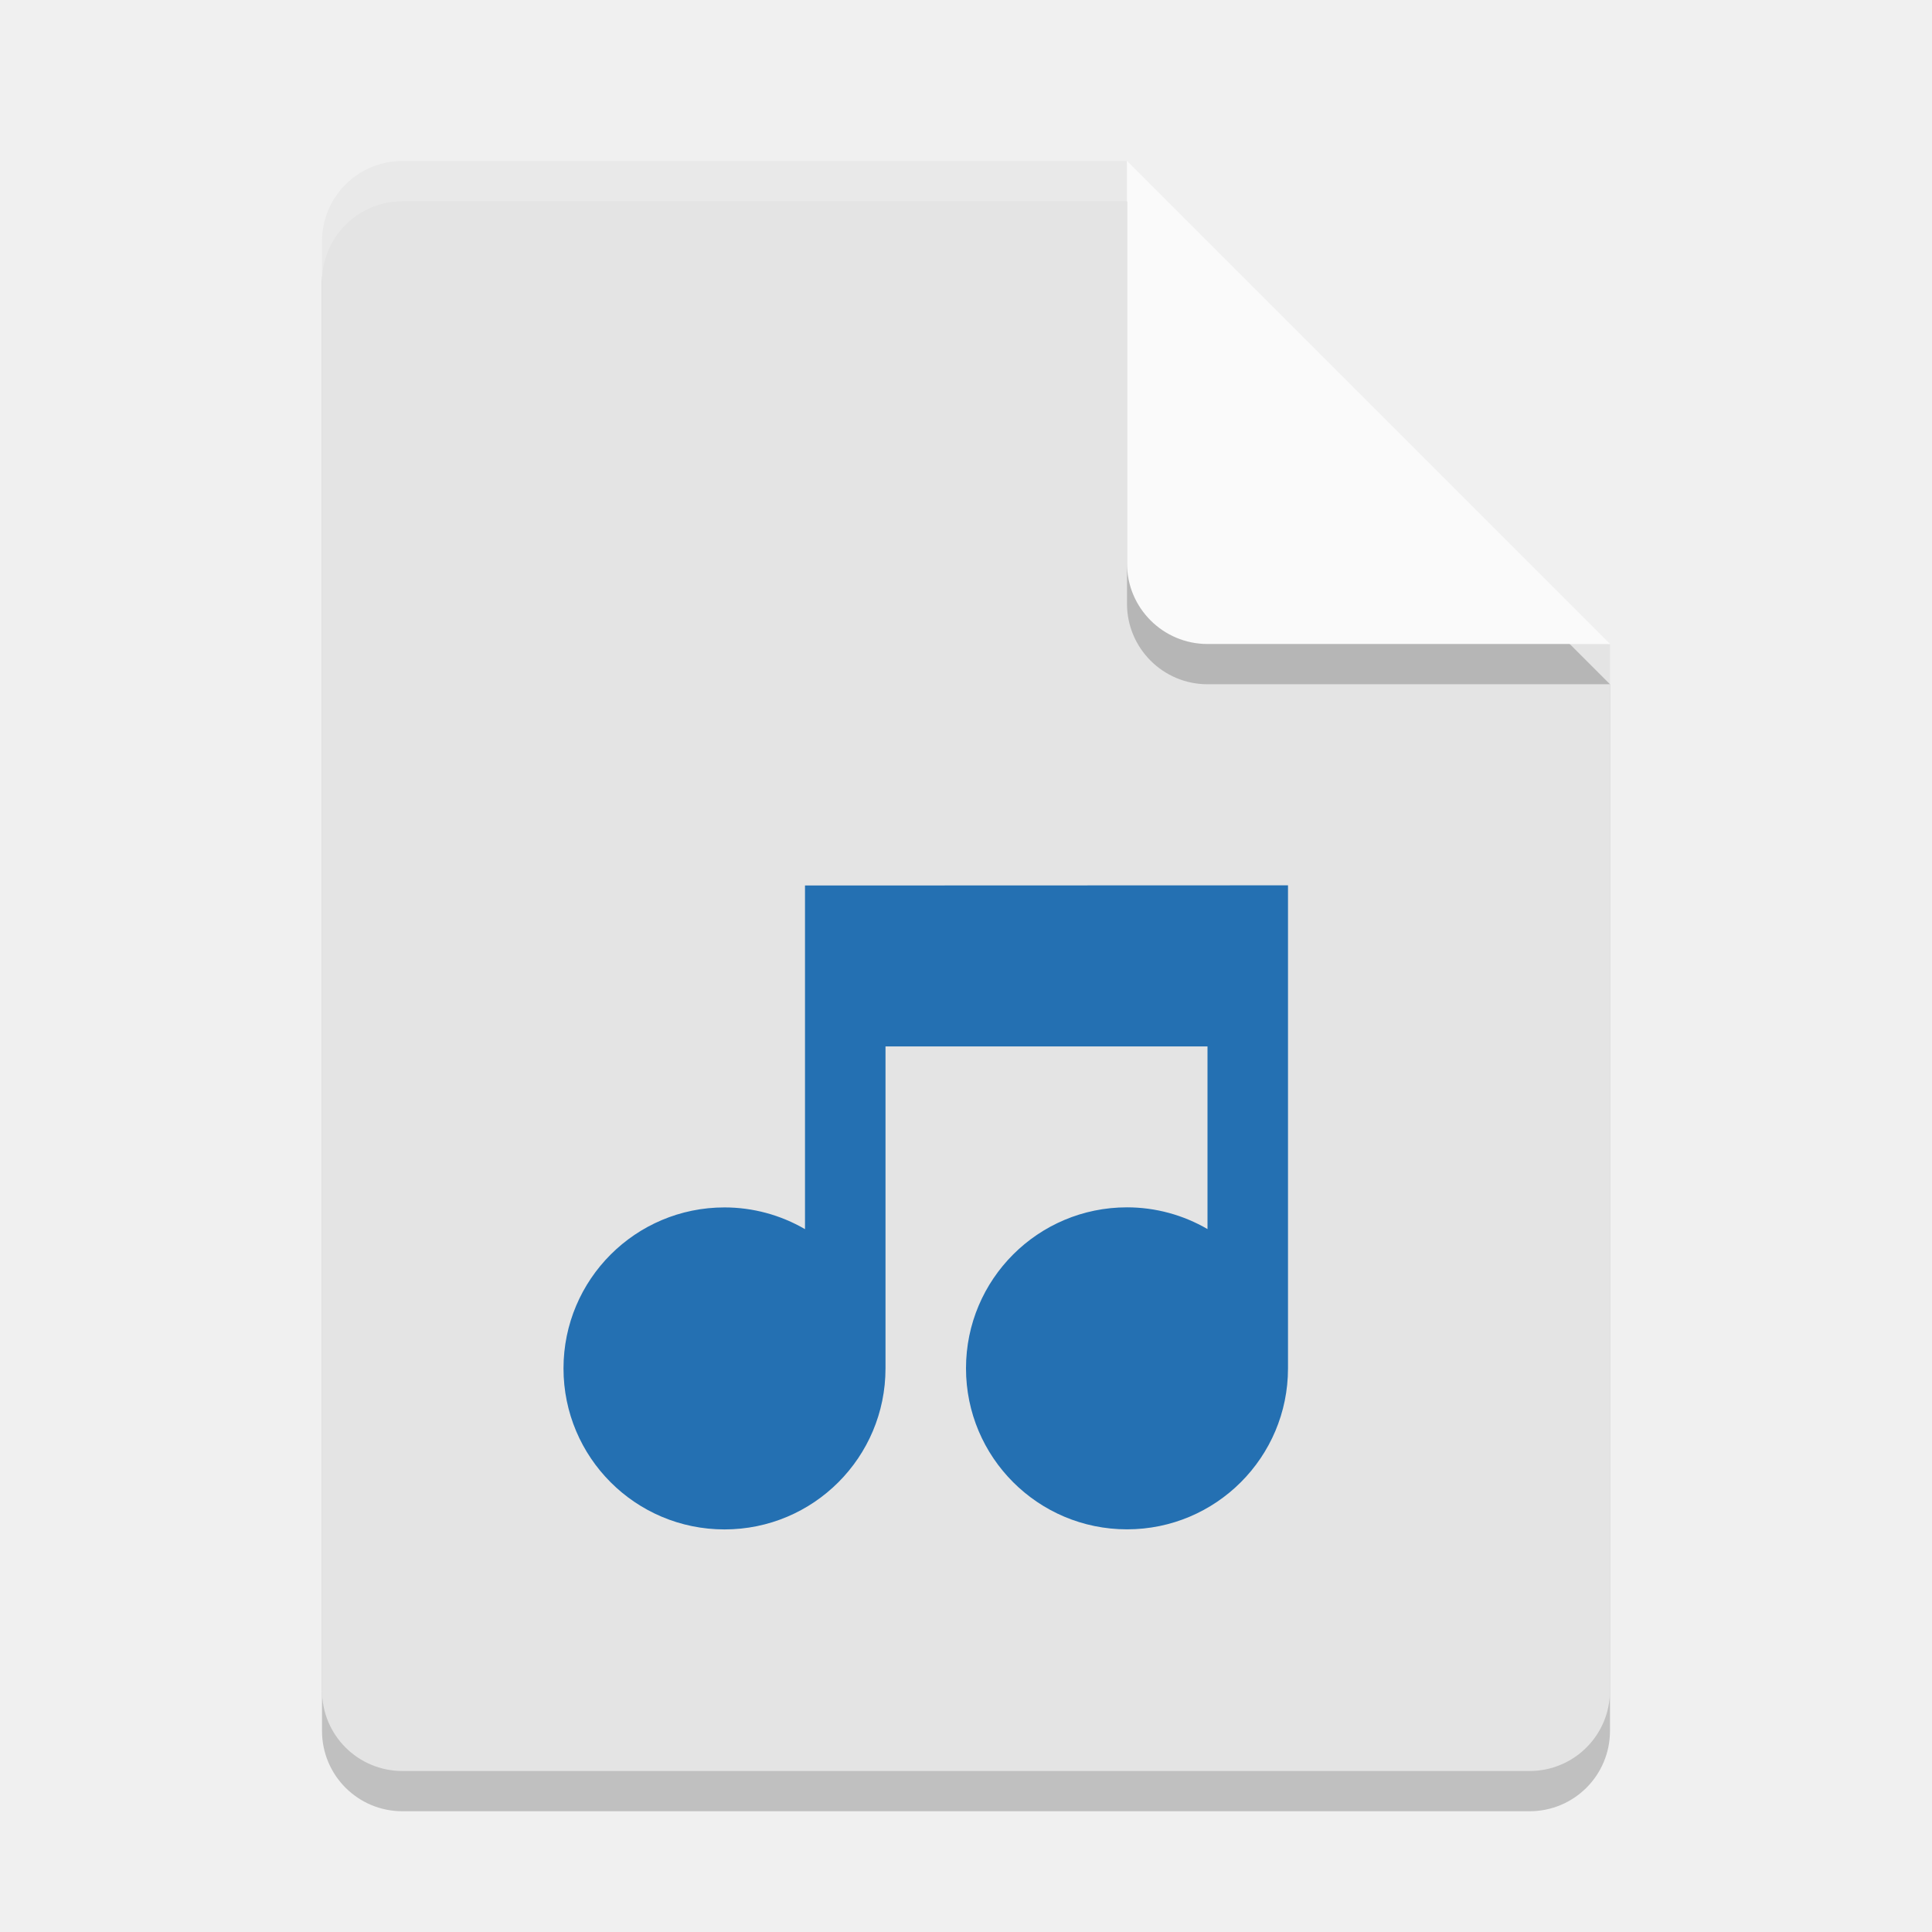
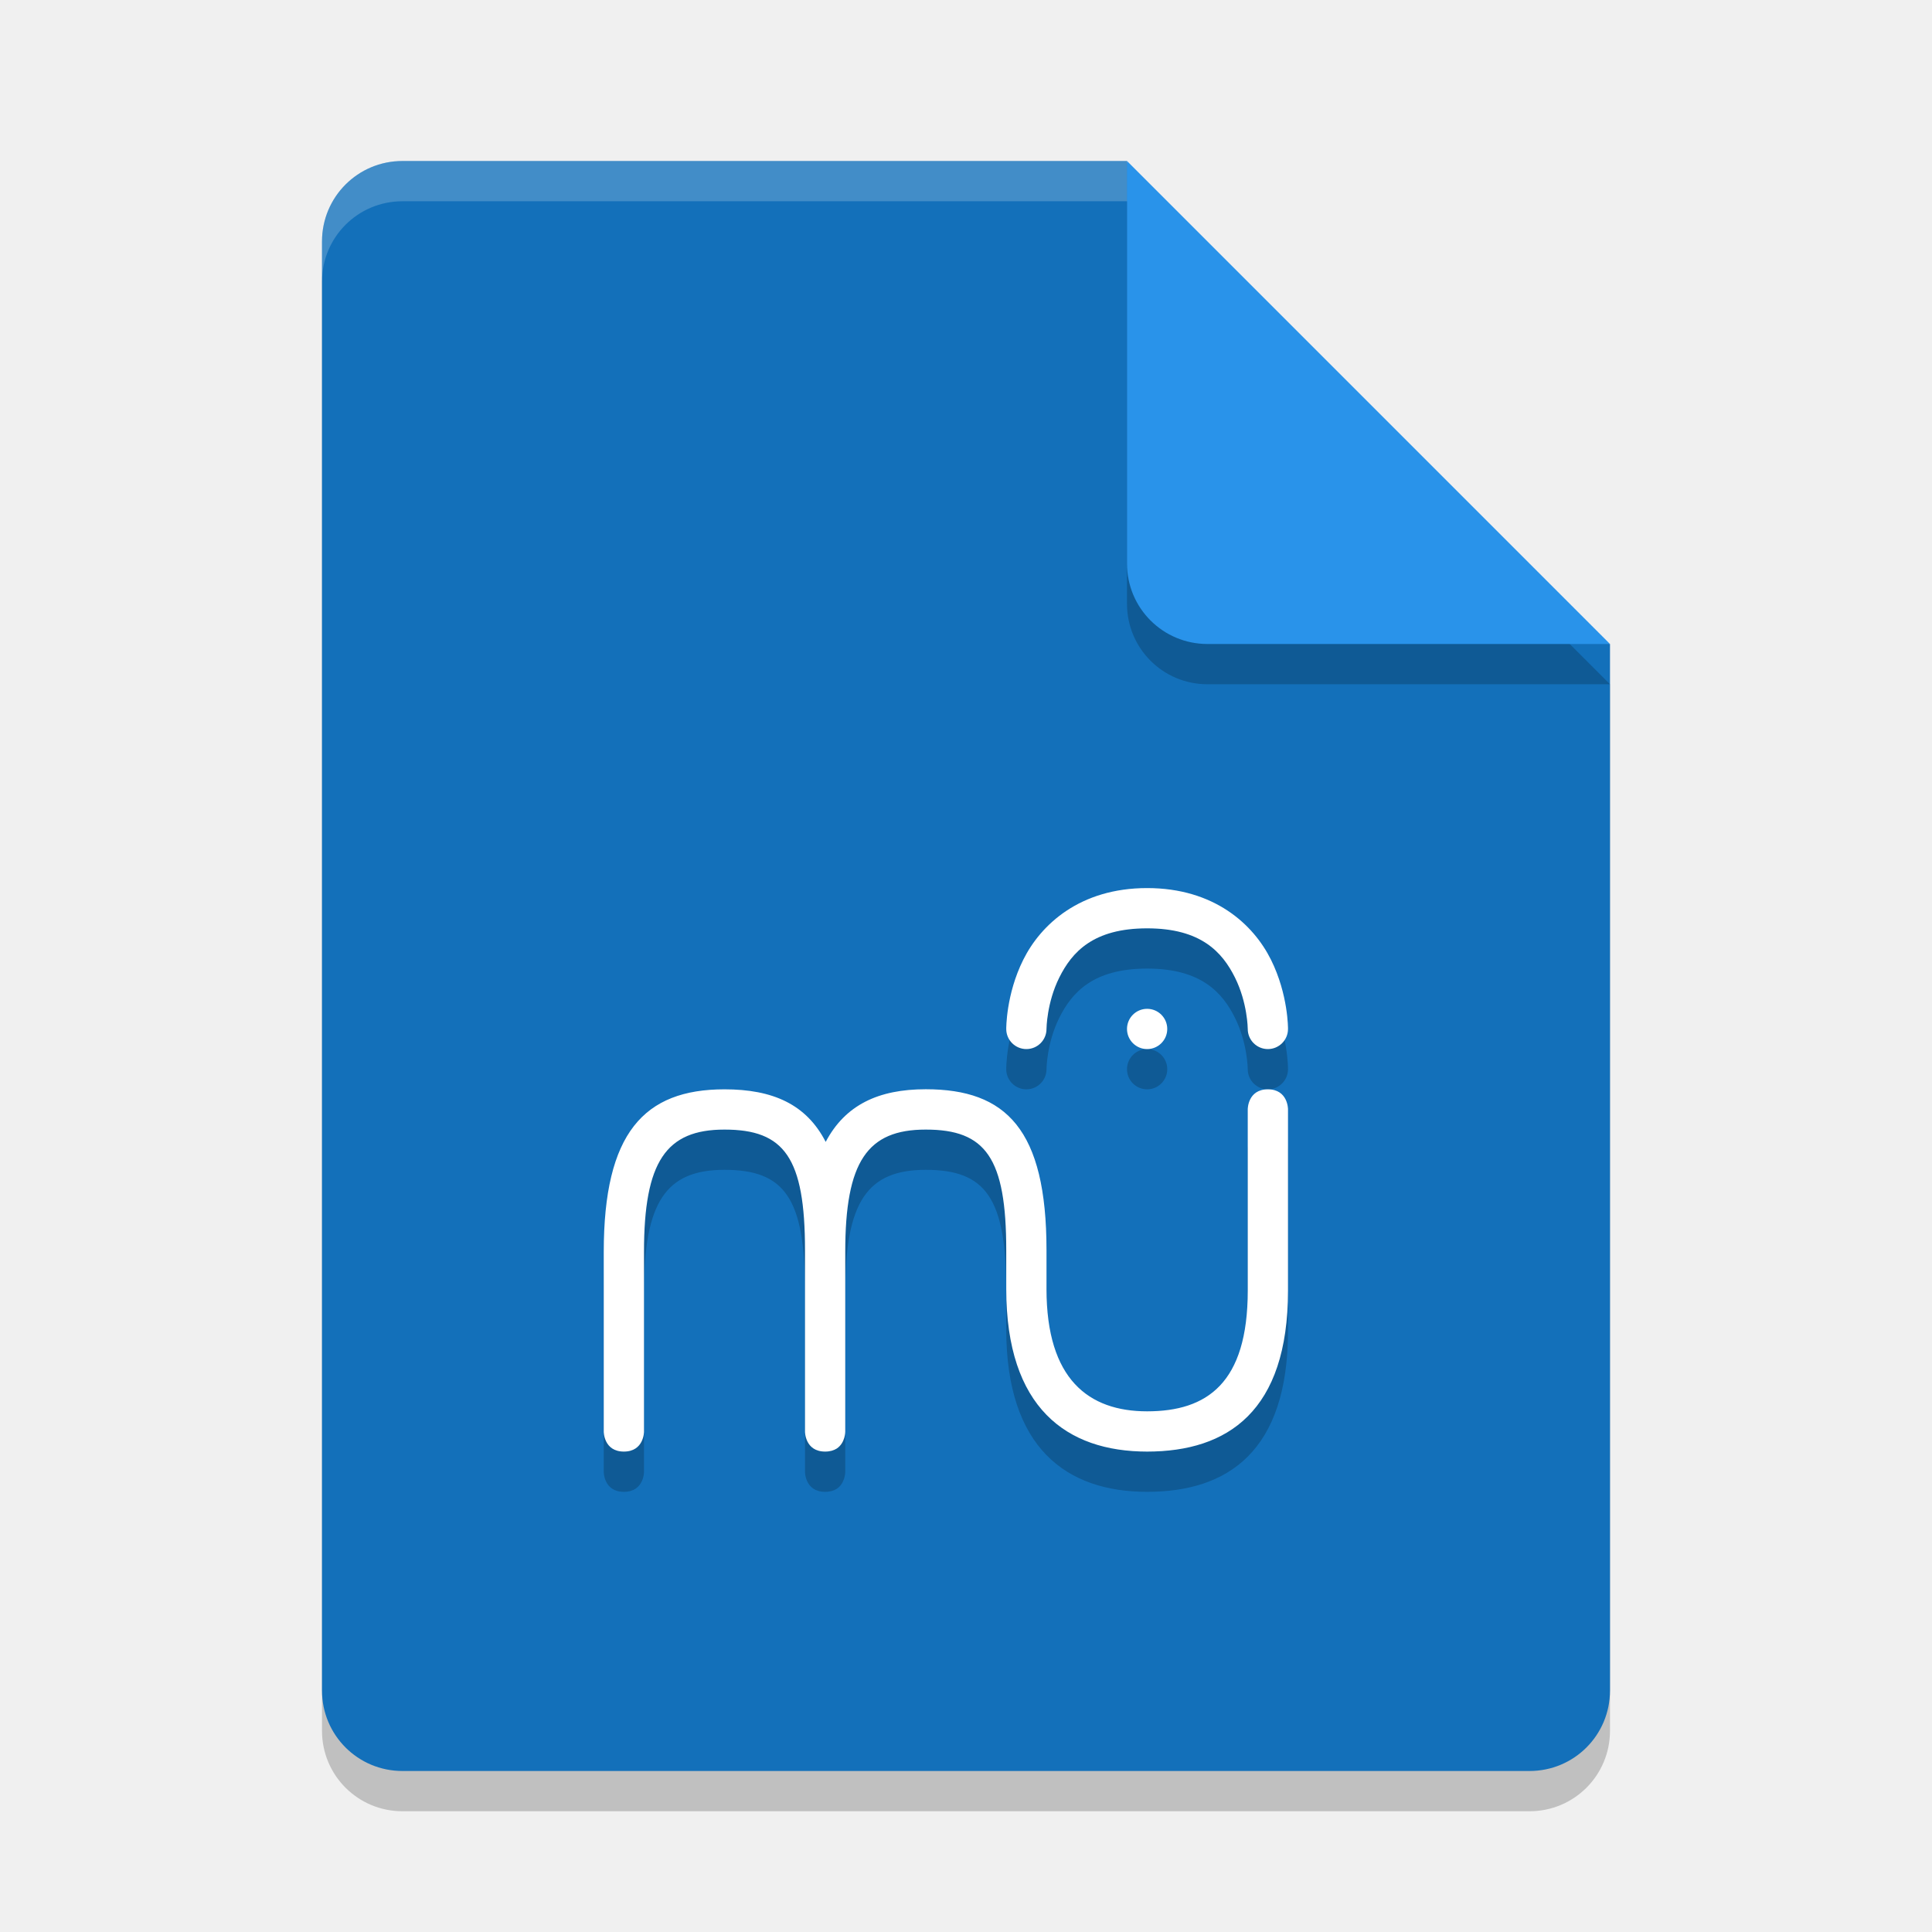
- <svg xmlns="http://www.w3.org/2000/svg" width="24" height="24" version="1">
-   <path style="opacity:0.2" d="m 5,2.5 c -0.554,0 -1,0.446 -1,1 l 0,18 c 0,0.554 0.446,1 1,1 l 14,0 c 0.554,0 1,-0.446 1,-1 L 20,8.5 14.5,8 14,2.5 Z" />
-   <path style="fill:#e4e4e4" d="M 5,2 C 4.446,2 4,2.446 4,3 l 0,18 c 0,0.554 0.446,1 1,1 l 14,0 c 0.554,0 1,-0.446 1,-1 L 20,8 14.5,7.5 14,2 Z" />
-   <path style="opacity:0.2;fill:#ffffff" d="M 5,2 C 4.446,2 4,2.446 4,3 l 0,0.5 c 0,-0.554 0.446,-1 1,-1 l 9,0 L 19.5,8 20,8 14,2 Z" />
-   <path style="opacity:0.2" d="m 14,2.5 0,5 c 0,0.552 0.448,1 1,1 l 5,0 z" />
-   <path style="fill:#fafafa" d="m 14,2 0,5 c 0,0.552 0.448,1 1,1 l 5,0 -6,-6 z" />
-   <path style="fill:#2470b2" d="m 10,11 0,4.269 c -0.304,-0.177 -0.649,-0.27 -1,-0.27 -1.105,0 -2,0.895 -2,2 0,1.105 0.895,2 2,2 1.105,0 2,-0.895 2,-2 l 0,-4 4,0 0,2.269 c -0.304,-0.177 -0.649,-0.27 -1,-0.27 -1.105,0 -2,0.895 -2,2 0,1.105 0.895,2 2,2 1.105,0 2,-0.895 2,-2 l 0,-6 -0.5,0 z" />
+ <svg xmlns="http://www.w3.org/2000/svg" width="24" height="24" version="1.1">
+   <path style="opacity:0.2" d="m 5,2.5 c -0.554,0 -1,0.446 -1,1 v 18 c 0,0.554 0.446,1 1,1 h 14 c 0.554,0 1,-0.446 1,-1 v -13 l -6,-6 z" />
+   <path style="fill:#1370ba" d="M 5,2 C 4.446,2 4,2.446 4,3 v 18 c 0,0.554 0.446,1 1,1 h 14 c 0.554,0 1,-0.446 1,-1 V 8 L 15,7 14,2 Z" />
+   <path style="opacity:0.2" d="m 20,8.5 -6,-6 v 5 c 0,0.554 0.446,1 1,1 z" />
+   <path style="fill:#2993ea" d="M 20,8 14,2 v 5 c 0,0.554 0.446,1 1,1 z" />
+   <path style="opacity:0.2;fill:#ffffff" d="M 5,2 C 4.446,2 4,2.446 4,3 v 0.5 c 0,-0.554 0.446,-1 1,-1 h 9 V 2 Z" />
+   <path style="opacity:0.2" d="m 14.25,11.532 c -0.836,0 -1.321,0.454 -1.538,0.889 C 12.495,12.855 12.5,13.283 12.5,13.283 a 0.25,0.25 0 1 0 0.5,-0.002 c 0,0 0.002,-0.323 0.159,-0.638 0.157,-0.315 0.421,-0.611 1.091,-0.611 0.669,0 0.934,0.296 1.091,0.611 C 15.498,12.958 15.5,13.281 15.5,13.281 a 0.25,0.25 0 1 0 0.5,0.002 c 0,0 0.005,-0.427 -0.212,-0.862 C 15.571,11.985 15.086,11.532 14.25,11.532 Z m 0,1.5 c -0.138,0 -0.25,0.112 -0.25,0.25 0,0.138 0.112,0.25 0.25,0.25 0.138,0 0.25,-0.112 0.25,-0.25 0,-0.138 -0.112,-0.25 -0.25,-0.25 z m -5.25,1 c -1,0 -1.5,0.542 -1.5,2.02 v 2.234 c 0,0 0,0.246 0.25,0.246 0.25,0 0.25,-0.246 0.25,-0.246 v -2.234 c -2.995e-4,-1.123 0.274,-1.52 1,-1.52 0.744,0 1,0.349 1,1.5 v 0.02 2.234 c 0,0 0,0.246 0.25,0.246 0.062,0 0.109,-0.015 0.145,-0.038 C 10.5,18.424 10.5,18.286 10.5,18.286 v -2.234 c -3e-4,-1.123 0.274,-1.52 1,-1.52 0.744,0 1,0.349 1,1.5 v 0.154 0.326 c 0,1.477 0.75,2.02 1.75,2.02 1,0 1.75,-0.5 1.75,-2 v -2.254 c 0,-10e-7 0,-0.246 -0.25,-0.246 -0.25,0 -0.25,0.246 -0.25,0.246 v 2.254 c 0,1.151 -0.506,1.5 -1.25,1.5 -0.726,0 -1.25,-0.397 -1.25,-1.52 v -0.385 -0.096 c 0,-1.5 -0.5,-2 -1.5,-2 -0.59,0 -1.001,0.196 -1.243,0.654 C 10.017,14.218 9.6,14.032 9,14.032 Z" />
+   <path style="fill:#ffffff" d="m 14.25,11.032 c -0.836,0 -1.321,0.454 -1.538,0.889 C 12.495,12.355 12.5,12.783 12.5,12.783 a 0.25,0.25 0 1 0 0.5,-0.002 c 0,0 0.002,-0.323 0.159,-0.638 0.157,-0.315 0.421,-0.611 1.091,-0.611 0.669,0 0.934,0.296 1.091,0.611 C 15.498,12.458 15.5,12.781 15.5,12.781 a 0.25,0.25 0 1 0 0.5,0.002 c 0,0 0.005,-0.427 -0.212,-0.862 C 15.571,11.485 15.086,11.032 14.25,11.032 Z m 0,1.5 c -0.138,0 -0.25,0.112 -0.25,0.25 0,0.138 0.112,0.25 0.25,0.25 0.138,0 0.25,-0.112 0.25,-0.25 0,-0.138 -0.112,-0.25 -0.25,-0.25 z m -5.25,1 c -1,0 -1.5,0.542 -1.5,2.02 v 2.234 c 0,0 0,0.246 0.25,0.246 0.25,0 0.25,-0.246 0.25,-0.246 v -2.234 c -2.995e-4,-1.123 0.274,-1.52 1,-1.52 0.744,0 1,0.349 1,1.5 v 0.02 2.234 c 0,0 0,0.246 0.25,0.246 0.062,0 0.109,-0.015 0.145,-0.038 C 10.5,17.924 10.5,17.786 10.5,17.786 v -2.234 c -3e-4,-1.123 0.274,-1.52 1,-1.52 0.744,0 1,0.349 1,1.5 v 0.154 0.326 c 0,1.477 0.75,2.02 1.75,2.02 1,0 1.75,-0.5 1.75,-2 v -2.254 c 0,-10e-7 0,-0.246 -0.25,-0.246 -0.25,0 -0.25,0.246 -0.25,0.246 v 2.254 c 0,1.151 -0.506,1.5 -1.25,1.5 -0.726,0 -1.25,-0.397 -1.25,-1.52 v -0.385 -0.096 c 0,-1.5 -0.5,-2 -1.5,-2 -0.59,0 -1.001,0.196 -1.243,0.654 C 10.017,13.718 9.6,13.532 9,13.532 Z" />
</svg>
